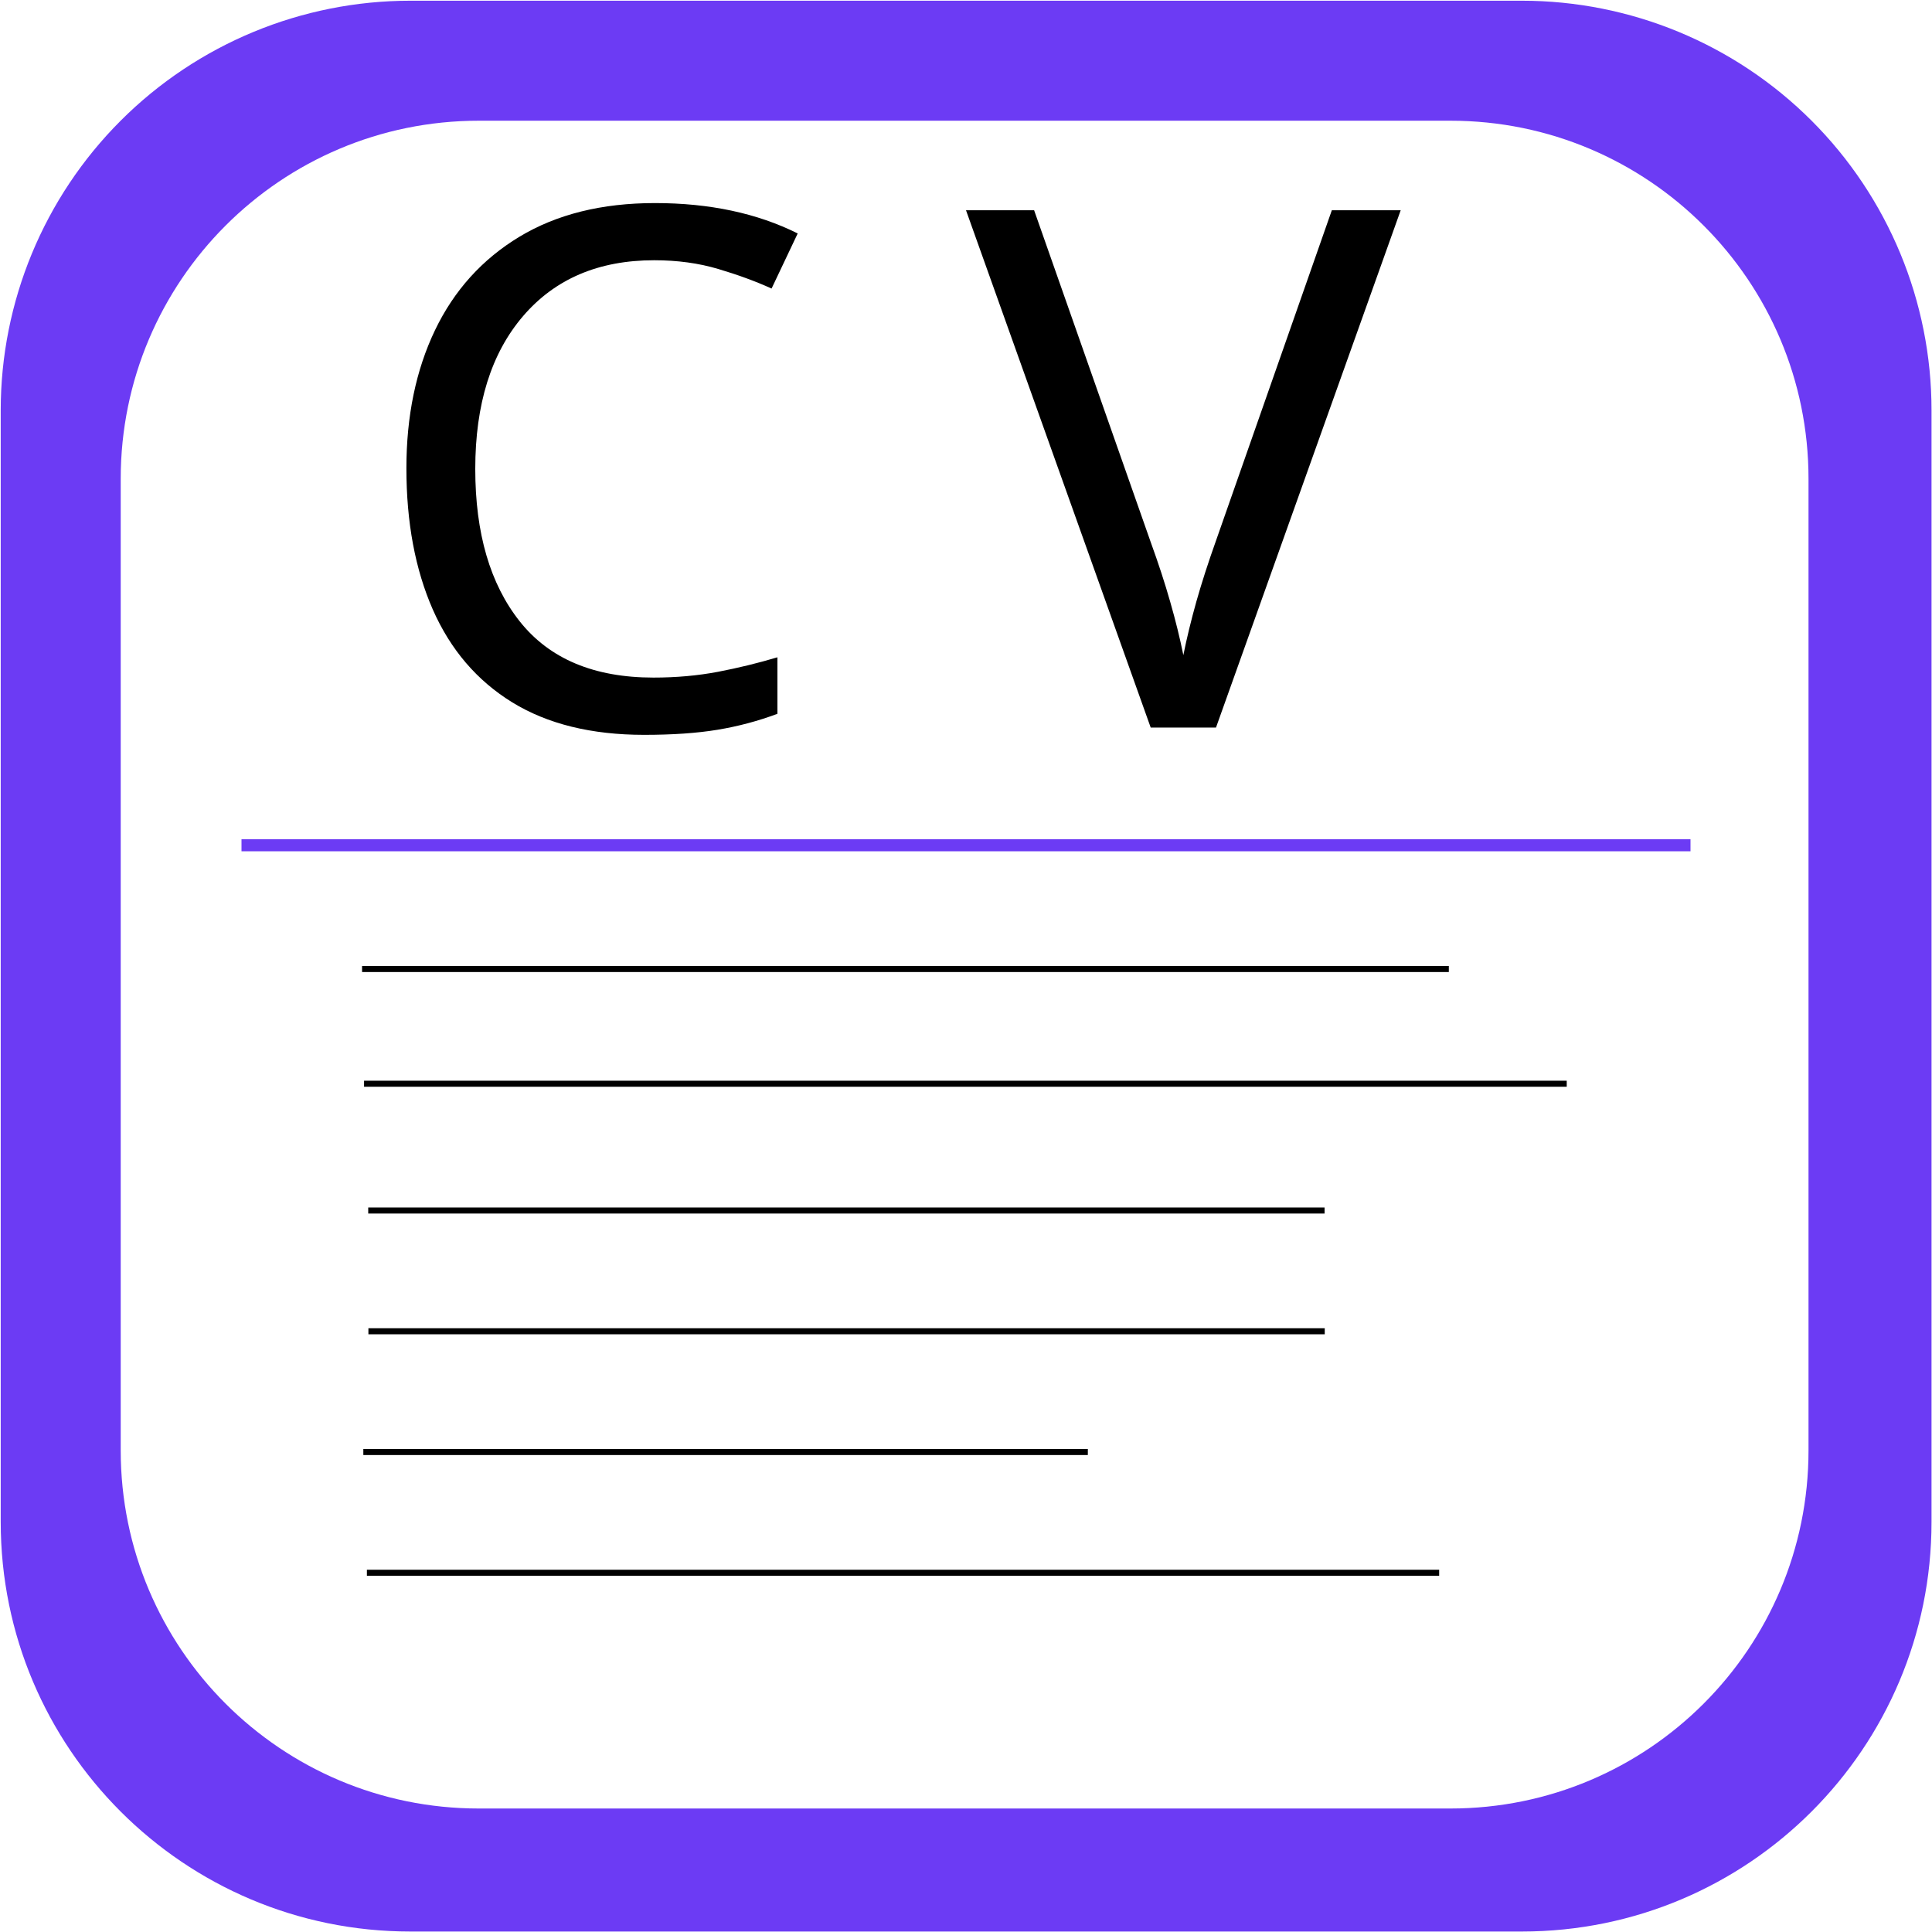
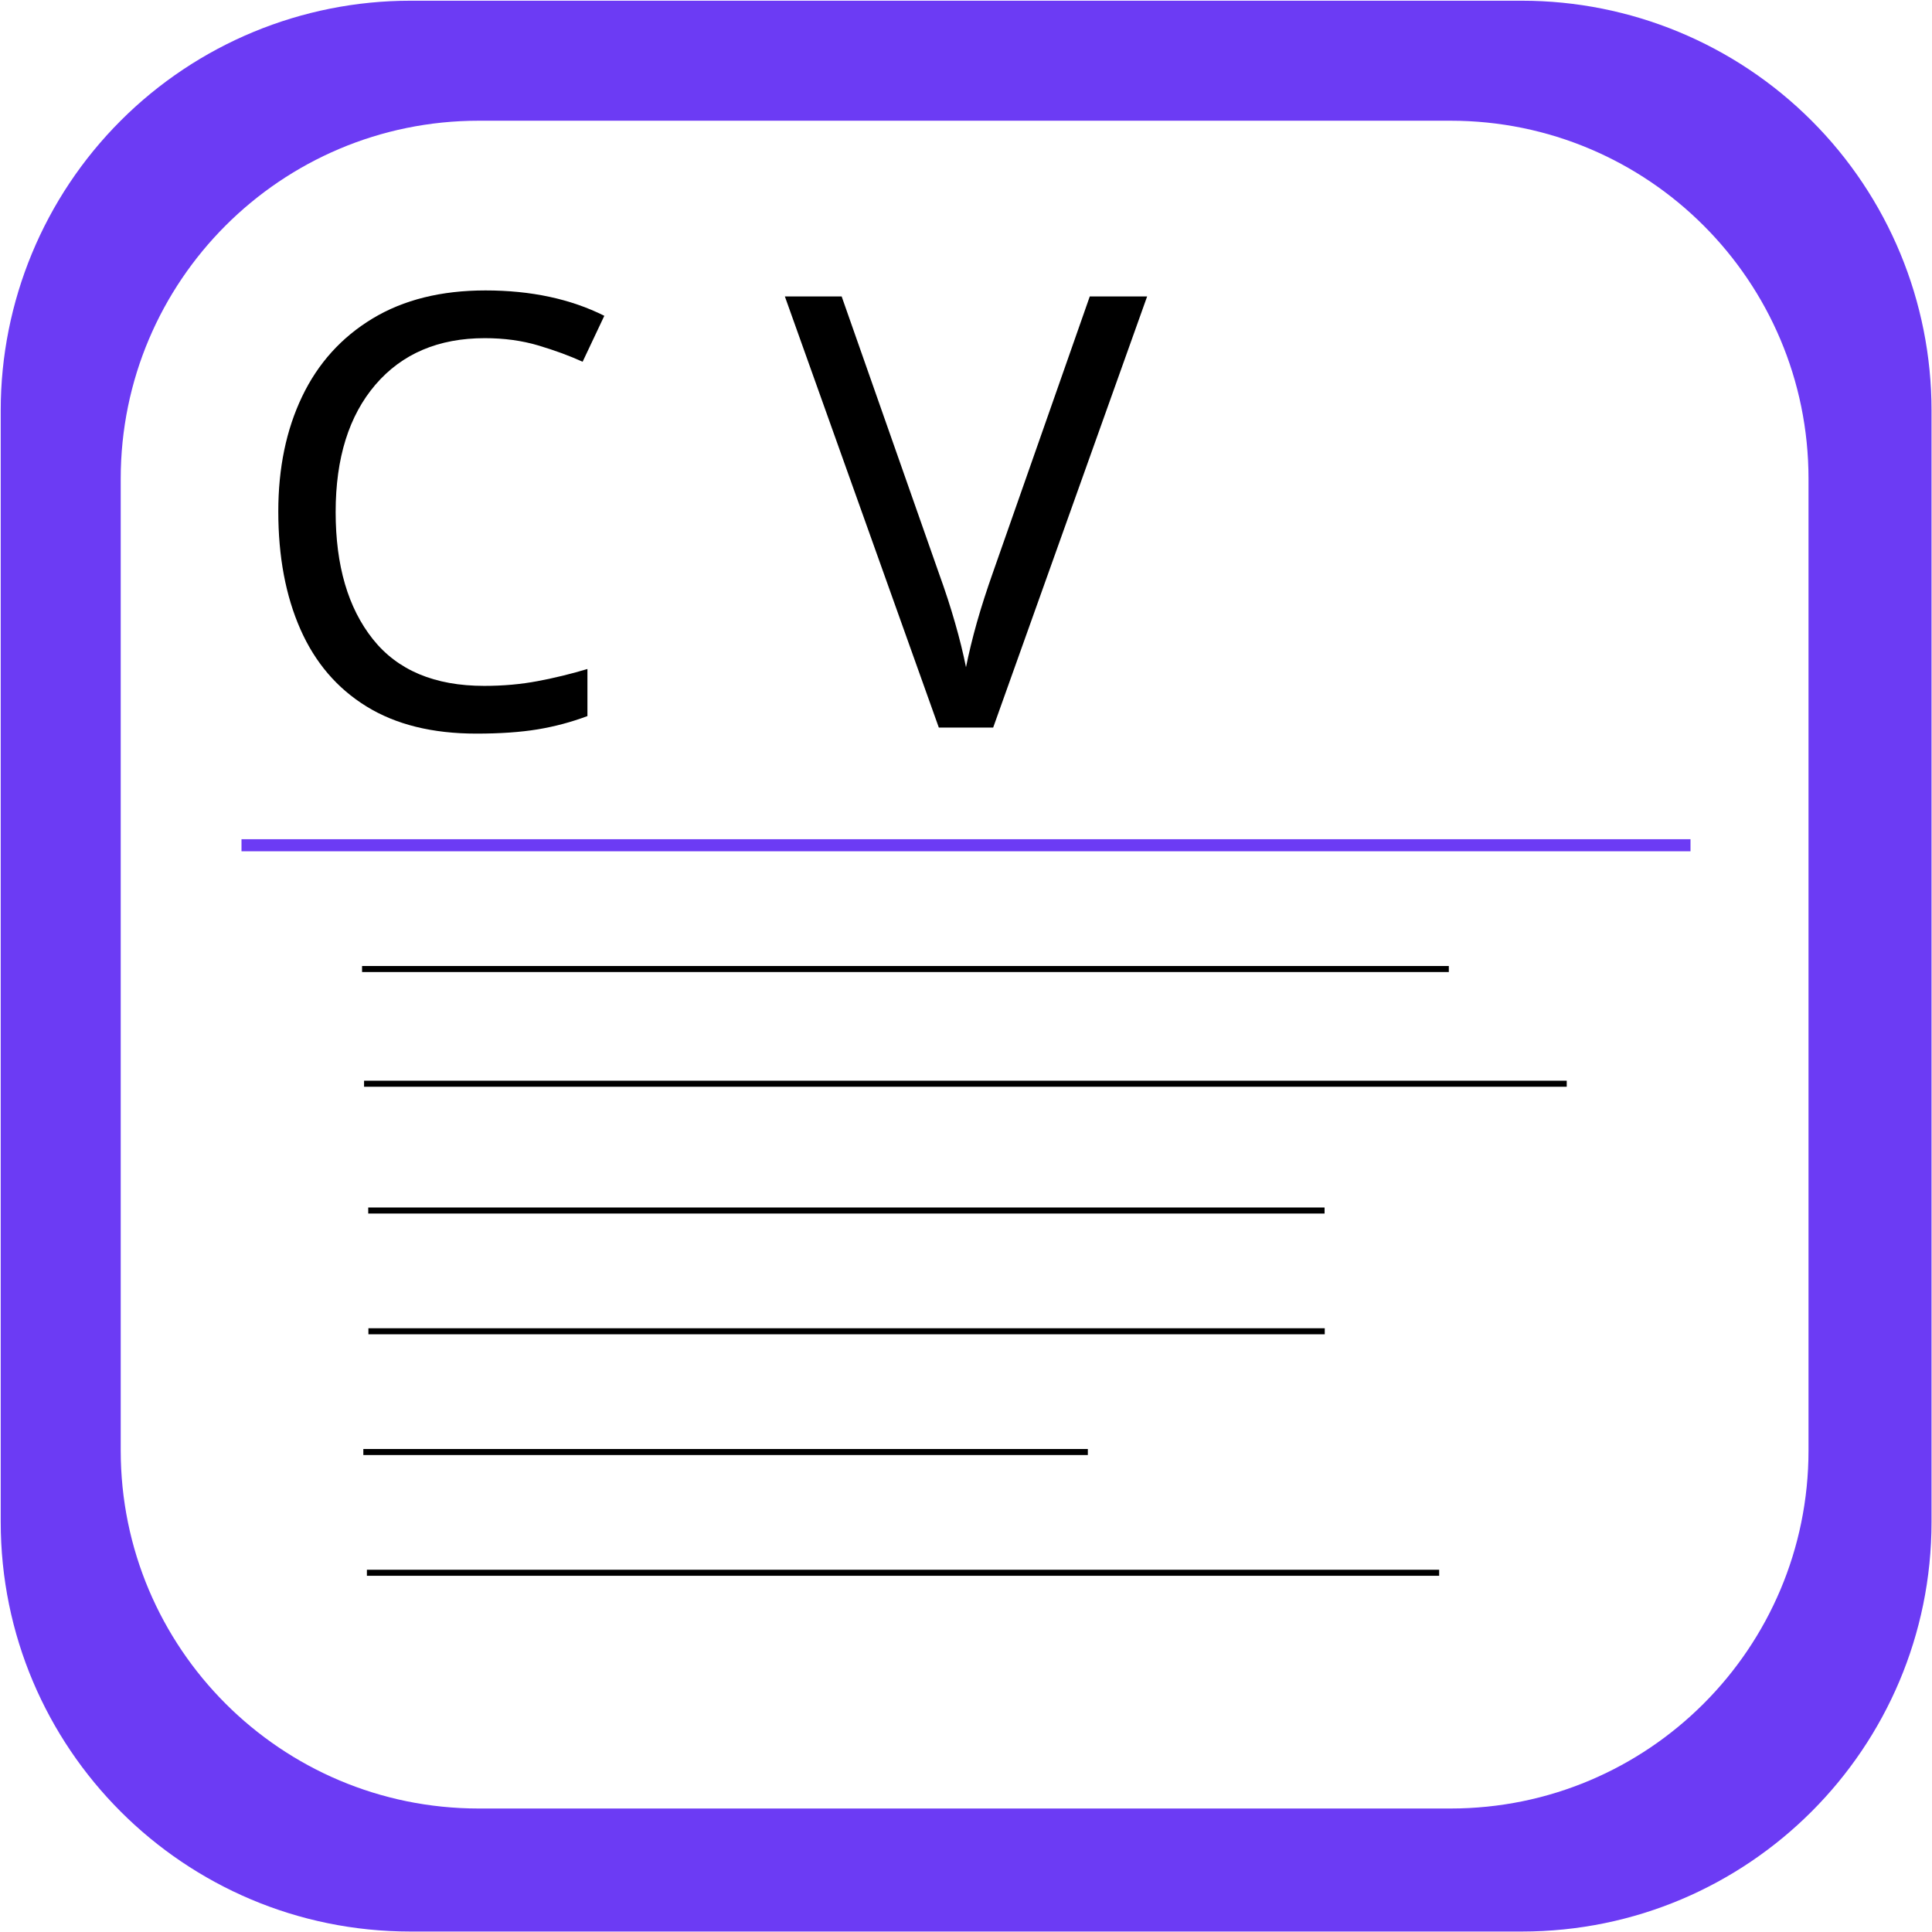
<svg xmlns="http://www.w3.org/2000/svg" version="1.1" width="320" height="320" viewBox="0 0 320 320" xml:space="preserve">
  <defs>
</defs>
  <g transform="matrix(5.46 0 0 5.46 160.02 160.02)" id="_-csZIJEyU76fp0WOBM6N">
    <path style="stroke: rgb(126,183,226); stroke-width: 0; stroke-dasharray: none; stroke-linecap: butt; stroke-dashoffset: 0; stroke-linejoin: miter; stroke-miterlimit: 4; fill: rgb(108,59,244); fill-rule: nonzero; opacity: 1;" vector-effect="non-scaling-stroke" transform=" translate(0, 0)" d="M -29.286 -16.861 C -29.286 -20.157 -27.977 -23.317 -25.647 -25.647 C -23.317 -27.977 -20.157 -29.286 -16.861 -29.286 L 16.861 -29.286 L 16.861 -29.286 C 20.157 -29.286 23.317 -27.977 25.647 -25.647 C 27.977 -23.317 29.286 -20.157 29.286 -16.861 L 29.286 16.861 L 29.286 16.861 C 29.286 23.724 23.724 29.286 16.861 29.286 L -16.861 29.286 L -16.861 29.286 C -23.724 29.286 -29.286 23.724 -29.286 16.861 z" stroke-linecap="round" />
  </g>
  <g transform="matrix(5.25 0 0 5.25 159.77 159.77)" id="PEi6Kjeg-Nr5lTkv03a2y">
    <path style="stroke: rgb(135,38,212); stroke-width: 0; stroke-dasharray: none; stroke-linecap: butt; stroke-dashoffset: 0; stroke-linejoin: miter; stroke-miterlimit: 4; fill: rgb(255,255,255); fill-rule: nonzero; opacity: 1;" vector-effect="non-scaling-stroke" transform=" translate(0, 0)" d="M -26.624 -15.328 C -26.624 -21.567 -21.567 -26.624 -15.328 -26.624 L 15.328 -26.624 L 15.328 -26.624 C 21.567 -26.624 26.624 -21.567 26.624 -15.328 L 26.624 15.328 L 26.624 15.328 C 26.624 21.567 21.567 26.624 15.328 26.624 L -15.328 26.624 L -15.328 26.624 C -21.567 26.624 -26.624 21.567 -26.624 15.328 z" stroke-linecap="round" />
  </g>
  <g transform="matrix(1 0 0 1 150 95.51)" style="" id="V58Hf4F7wsRfop083p8WM">
-     <text xml:space="preserve" font-family="Sans" font-size="120" font-style="normal" font-weight="normal" letter-spacing="0.14" style="stroke: none; stroke-width: 1; stroke-dasharray: none; stroke-linecap: butt; stroke-dashoffset: 0; stroke-linejoin: miter; stroke-miterlimit: 4; fill: rgb(0,0,0); fill-rule: nonzero; opacity: 1; white-space: pre;">
-       <tspan x="-90" y="25">C</tspan>
-       <tspan x="10" y="25">V</tspan>
+     <text xml:space="preserve" font-family="Sans" font-size="100" font-style="normal" font-weight="normal" letter-spacing="0.14" style="stroke: none; stroke-width: 1; stroke-dasharray: none; stroke-linecap: butt; stroke-dashoffset: 0; stroke-linejoin: miter; stroke-miterlimit: 4; fill: rgb(0,0,0); fill-rule: nonzero; opacity: 1; white-space: pre;">
+       <tspan x="-110" y="25">C</tspan>
+       <tspan x="-20" y="25">V</tspan>
    </text>
    <style>
          @font-face {
          font-family: sans-serif;
          font-weight: 600;
          }
        </style>
  </g>
  <g transform="matrix(1 0 0 1 160 140)" id="vxRGlZxlubOcIzj_NWLBm">
    <path style="stroke: rgb(108,59,244); stroke-width: 2; stroke-dasharray: none; stroke-linecap: butt; stroke-dashoffset: 0; stroke-linejoin: miter; stroke-miterlimit: 4; fill: rgb(255,255,255); fill-rule: nonzero; opacity: 1;" vector-effect="non-scaling-stroke" transform=" translate(0, 0)" d="M -120 0 L 120 0" stroke-linecap="round" />
  </g>
  <g transform="matrix(0.75 0 0 0.75 149.97 160.5)" id="uvftEWXcYFemPLvMkJ9Jv">
    <path style="stroke: rgb(0,0,0); stroke-width: 1; stroke-dasharray: none; stroke-linecap: butt; stroke-dashoffset: 0; stroke-linejoin: miter; stroke-miterlimit: 4; fill: rgb(255,255,255); fill-rule: nonzero; opacity: 1;" vector-effect="non-scaling-stroke" transform=" translate(0, 0)" d="M -120 0 L 120 0" stroke-linecap="round" />
  </g>
  <g transform="matrix(0.66 0 0 0.66 140.19 200.5)" id="D_uAIuksMGoviFzCcSBB3">
    <path style="stroke: rgb(0,0,0); stroke-width: 1; stroke-dasharray: none; stroke-linecap: butt; stroke-dashoffset: 0; stroke-linejoin: miter; stroke-miterlimit: 4; fill: rgb(255,255,255); fill-rule: nonzero; opacity: 1;" vector-effect="non-scaling-stroke" transform=" translate(0, 0)" d="M -120 0 L 120 0" stroke-linecap="round" />
  </g>
  <g transform="matrix(0.83 0 0 0.83 159.9 179.5)" id="qdHrJ0HWgiA5XZsTkzIJb">
    <path style="stroke: rgb(0,0,0); stroke-width: 1; stroke-dasharray: none; stroke-linecap: butt; stroke-dashoffset: 0; stroke-linejoin: miter; stroke-miterlimit: 4; fill: rgb(255,255,255); fill-rule: nonzero; opacity: 1;" vector-effect="non-scaling-stroke" transform=" translate(0, 0)" d="M -120 0 L 120 0" stroke-linecap="round" />
  </g>
  <g transform="matrix(0.66 0 0 0.66 140.22 220.5)" id="99j6sqWFLgQRrBlwZO2ZK">
    <path style="stroke: rgb(0,0,0); stroke-width: 1; stroke-dasharray: none; stroke-linecap: butt; stroke-dashoffset: 0; stroke-linejoin: miter; stroke-miterlimit: 4; fill: rgb(255,255,255); fill-rule: nonzero; opacity: 1;" vector-effect="non-scaling-stroke" transform=" translate(0, 0)" d="M -120 0 L 120 0" stroke-linecap="round" />
  </g>
  <g transform="matrix(0.5 0 0 0.5 120.18 240.5)" id="USI8IH9xqPCbLmBnjWyDg">
    <path style="stroke: rgb(0,0,0); stroke-width: 1; stroke-dasharray: none; stroke-linecap: butt; stroke-dashoffset: 0; stroke-linejoin: miter; stroke-miterlimit: 4; fill: rgb(255,255,255); fill-rule: nonzero; opacity: 1;" vector-effect="non-scaling-stroke" transform=" translate(0, 0)" d="M -120 0 L 120 0" stroke-linecap="round" />
  </g>
  <g transform="matrix(0.74 0 0 0.74 149.57 260.5)" id="x7i41AHVTasdUJqEp-MBp">
    <path style="stroke: rgb(0,0,0); stroke-width: 1; stroke-dasharray: none; stroke-linecap: butt; stroke-dashoffset: 0; stroke-linejoin: miter; stroke-miterlimit: 4; fill: rgb(255,255,255); fill-rule: nonzero; opacity: 1;" vector-effect="non-scaling-stroke" transform=" translate(0, 0)" d="M -120 0 L 120 0" stroke-linecap="round" />
  </g>
</svg>
